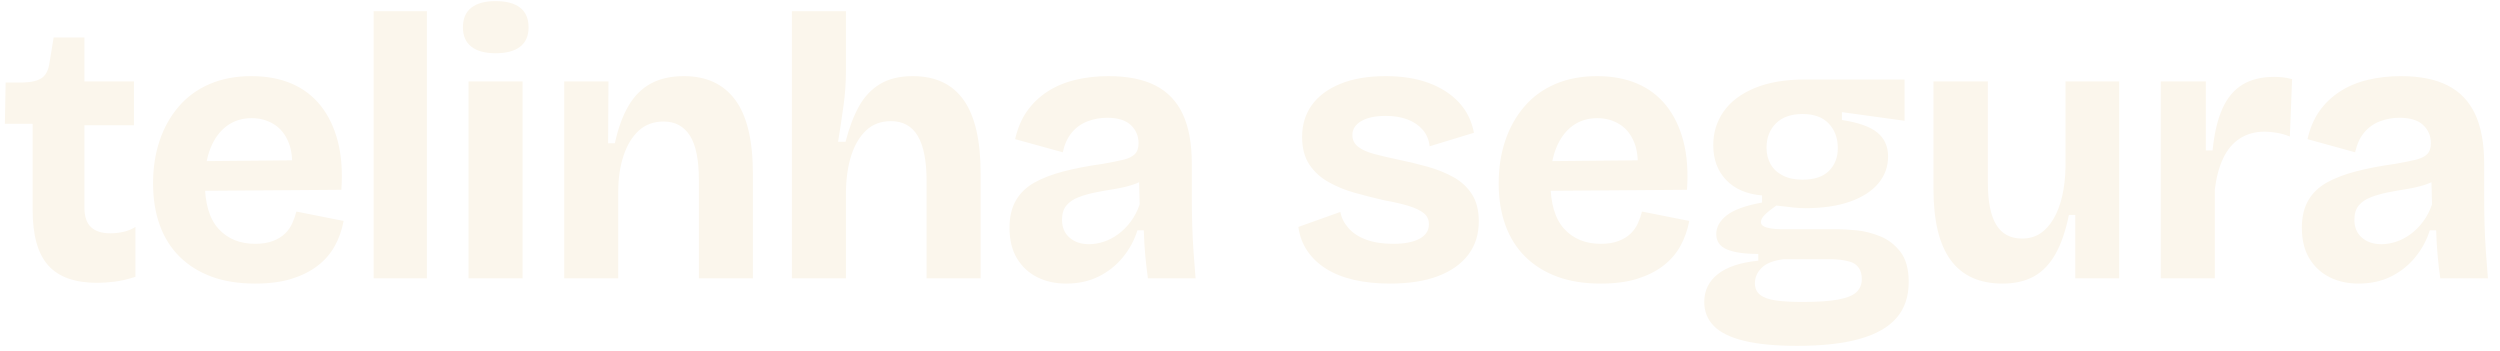
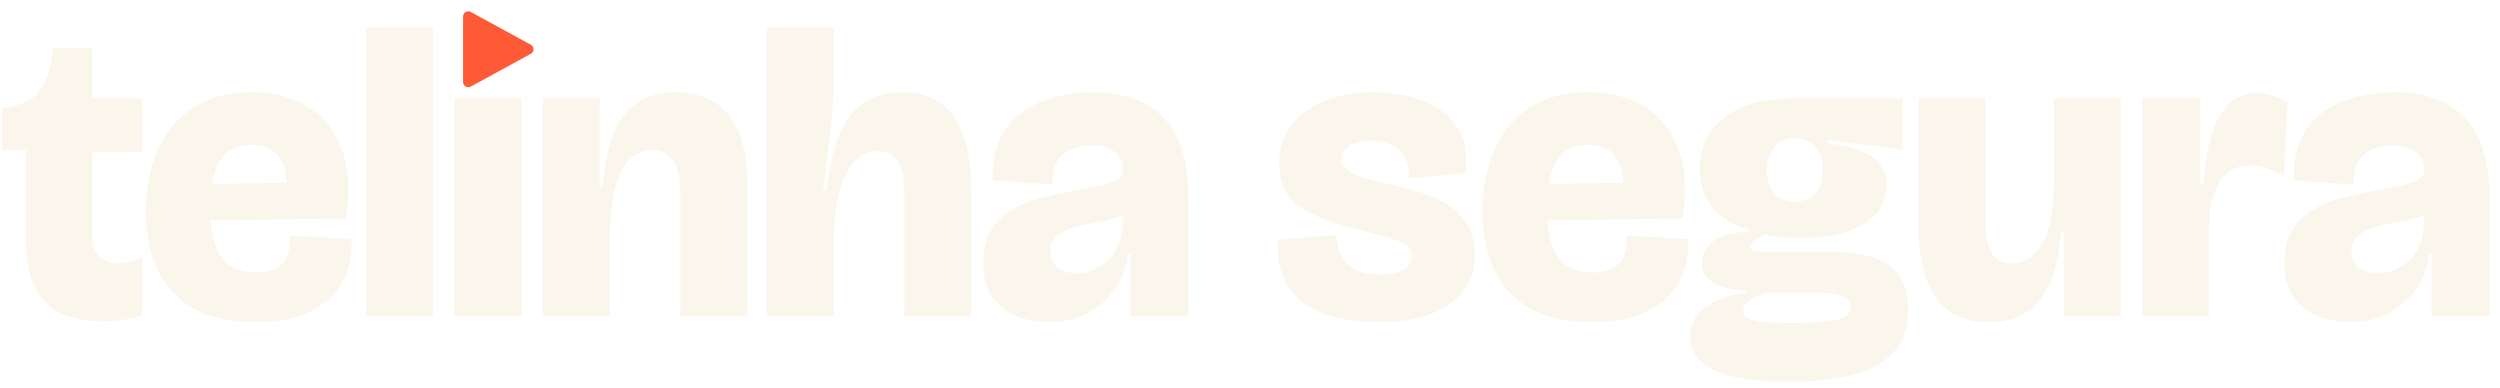
- <svg xmlns="http://www.w3.org/2000/svg" viewBox="0 0 206.59 29" width="206.59" height="29" role="img" aria-label="Telinha Segura">
-   <path fill="#FBF6EC" transform="translate(0 23)" d="M8.029 0.372Q5.27 0.372 3.983 -1.07Q2.697 -2.511 2.697 -5.642V-12.772H0.403L0.465 -16.182H1.922Q2.976 -16.213 3.472 -16.569Q3.968 -16.926 4.092 -17.825L4.433 -19.902H6.975V-16.275H11.067V-12.648H6.975V-5.859Q6.975 -4.743 7.518 -4.232Q8.06 -3.72 9.114 -3.72Q9.672 -3.72 10.215 -3.844Q10.757 -3.968 11.191 -4.247V-0.124Q10.23 0.186 9.439 0.279Q8.649 0.372 8.029 0.372ZM21.08 0.434Q19.034 0.434 17.484 -0.139Q15.934 -0.713 14.849 -1.782Q13.764 -2.852 13.206 -4.386Q12.648 -5.921 12.648 -7.843Q12.648 -9.765 13.191 -11.377Q13.733 -12.989 14.771 -14.198Q15.81 -15.407 17.329 -16.058Q18.848 -16.709 20.77 -16.709Q22.661 -16.709 24.102 -16.089Q25.544 -15.469 26.505 -14.26Q27.466 -13.051 27.916 -11.315Q28.365 -9.579 28.21 -7.316L15.531 -7.223V-9.672L25.544 -9.765L24.087 -8.494Q24.273 -10.137 23.87 -11.175Q23.467 -12.214 22.645 -12.726Q21.824 -13.237 20.801 -13.237Q19.623 -13.237 18.755 -12.601Q17.887 -11.966 17.407 -10.788Q16.926 -9.61 16.926 -7.936Q16.926 -5.332 18.058 -4.092Q19.189 -2.852 21.08 -2.852Q21.948 -2.852 22.553 -3.085Q23.157 -3.317 23.544 -3.689Q23.932 -4.061 24.149 -4.542Q24.366 -5.022 24.49 -5.518L28.396 -4.743Q28.179 -3.596 27.652 -2.651Q27.125 -1.705 26.226 -1.023Q25.327 -0.341 24.072 0.047Q22.816 0.434 21.08 0.434ZM30.876 0.0V-22.072H35.278V0.0ZM38.719 0.0V-16.275H43.183V0.0ZM40.951 -18.6Q39.649 -18.6 38.952 -19.142Q38.254 -19.685 38.254 -20.739Q38.254 -21.824 38.952 -22.366Q39.649 -22.909 40.951 -22.909Q42.284 -22.909 42.982 -22.366Q43.679 -21.824 43.679 -20.739Q43.679 -19.685 42.982 -19.142Q42.284 -18.6 40.951 -18.6ZM46.624 0.0V-9.734V-16.275H50.282L50.251 -11.16H50.809Q51.212 -13.02 51.941 -14.26Q52.669 -15.5 53.8 -16.105Q54.932 -16.709 56.513 -16.709Q59.303 -16.709 60.76 -14.741Q62.217 -12.772 62.217 -8.618V0.0H57.753V-8.122Q57.753 -10.633 57.009 -11.796Q56.265 -12.958 54.839 -12.958Q53.599 -12.958 52.778 -12.198Q51.956 -11.439 51.522 -10.122Q51.088 -8.804 51.088 -7.161V0.0ZM65.441 0.0V-9.982V-22.072H69.905V-17.112Q69.905 -16.492 69.859 -15.764Q69.812 -15.035 69.704 -14.276Q69.595 -13.516 69.487 -12.756Q69.378 -11.997 69.254 -11.284H69.874Q70.308 -12.989 70.975 -14.198Q71.641 -15.407 72.726 -16.058Q73.811 -16.709 75.423 -16.709Q78.244 -16.709 79.639 -14.725Q81.034 -12.741 81.034 -8.68V0.0H76.57V-8.029Q76.57 -10.54 75.841 -11.764Q75.113 -12.989 73.625 -12.989Q72.385 -12.989 71.579 -12.23Q70.773 -11.47 70.355 -10.184Q69.936 -8.897 69.905 -7.192V0.0ZM88.102 0.434Q86.769 0.434 85.715 -0.093Q84.661 -0.62 84.041 -1.643Q83.421 -2.666 83.421 -4.185Q83.421 -5.518 83.948 -6.432Q84.475 -7.347 85.467 -7.905Q86.459 -8.463 87.885 -8.835Q89.311 -9.207 91.109 -9.455Q92.163 -9.641 92.814 -9.796Q93.465 -9.951 93.775 -10.261Q94.085 -10.571 94.085 -11.16Q94.085 -12.059 93.45 -12.663Q92.814 -13.268 91.481 -13.268Q90.644 -13.268 89.869 -12.974Q89.094 -12.679 88.567 -12.043Q88.04 -11.408 87.823 -10.416L83.886 -11.501Q84.196 -12.865 84.878 -13.826Q85.56 -14.787 86.567 -15.438Q87.575 -16.089 88.862 -16.399Q90.148 -16.709 91.605 -16.709Q93.961 -16.709 95.48 -15.934Q96.999 -15.159 97.743 -13.562Q98.487 -11.966 98.487 -9.455V-6.665Q98.487 -5.58 98.518 -4.464Q98.549 -3.348 98.627 -2.216Q98.704 -1.085 98.797 0.0H94.86Q94.736 -0.837 94.643 -1.86Q94.55 -2.883 94.519 -3.968H93.992Q93.62 -2.759 92.799 -1.752Q91.977 -0.744 90.799 -0.155Q89.621 0.434 88.102 0.434ZM89.993 -2.821Q90.582 -2.821 91.202 -3.022Q91.822 -3.224 92.395 -3.643Q92.969 -4.061 93.434 -4.681Q93.899 -5.301 94.178 -6.107L94.116 -8.494L94.829 -8.37Q94.333 -7.967 93.605 -7.734Q92.876 -7.502 92.085 -7.378Q91.295 -7.254 90.52 -7.099Q89.745 -6.944 89.109 -6.696Q88.474 -6.448 88.118 -6.014Q87.761 -5.58 87.761 -4.836Q87.761 -3.906 88.381 -3.364Q89.001 -2.821 89.993 -2.821ZM114.855 0.434Q113.212 0.434 111.879 0.124Q110.546 -0.186 109.585 -0.79Q108.624 -1.395 108.035 -2.263Q107.446 -3.131 107.291 -4.247L110.763 -5.487Q110.887 -4.774 111.43 -4.154Q111.972 -3.534 112.902 -3.193Q113.832 -2.852 115.134 -2.852Q116.529 -2.852 117.304 -3.271Q118.079 -3.689 118.079 -4.464Q118.079 -5.053 117.645 -5.394Q117.211 -5.735 116.405 -5.983Q115.599 -6.231 114.39 -6.448Q113.181 -6.727 112.003 -7.053Q110.825 -7.378 109.818 -7.936Q108.81 -8.494 108.206 -9.393Q107.601 -10.292 107.601 -11.687Q107.601 -13.206 108.407 -14.322Q109.213 -15.438 110.763 -16.073Q112.313 -16.709 114.514 -16.709Q116.529 -16.709 118.048 -16.151Q119.567 -15.593 120.544 -14.555Q121.52 -13.516 121.799 -12.028L118.141 -10.912Q118.048 -11.718 117.568 -12.276Q117.087 -12.834 116.312 -13.128Q115.537 -13.423 114.514 -13.423Q113.212 -13.423 112.484 -12.989Q111.755 -12.555 111.755 -11.842Q111.755 -11.253 112.22 -10.881Q112.685 -10.509 113.553 -10.277Q114.421 -10.044 115.599 -9.796Q116.808 -9.548 117.971 -9.223Q119.133 -8.897 120.094 -8.37Q121.055 -7.843 121.629 -6.96Q122.202 -6.076 122.202 -4.712Q122.202 -3.1 121.334 -1.953Q120.466 -0.806 118.839 -0.186Q117.211 0.434 114.855 0.434ZM132.277 0.434Q130.231 0.434 128.681 -0.139Q127.131 -0.713 126.046 -1.782Q124.961 -2.852 124.403 -4.386Q123.845 -5.921 123.845 -7.843Q123.845 -9.765 124.388 -11.377Q124.93 -12.989 125.969 -14.198Q127.007 -15.407 128.526 -16.058Q130.045 -16.709 131.967 -16.709Q133.858 -16.709 135.3 -16.089Q136.741 -15.469 137.702 -14.26Q138.663 -13.051 139.113 -11.315Q139.562 -9.579 139.407 -7.316L126.728 -7.223V-9.672L136.741 -9.765L135.284 -8.494Q135.47 -10.137 135.067 -11.175Q134.664 -12.214 133.843 -12.726Q133.021 -13.237 131.998 -13.237Q130.82 -13.237 129.952 -12.601Q129.084 -11.966 128.604 -10.788Q128.123 -9.61 128.123 -7.936Q128.123 -5.332 129.255 -4.092Q130.386 -2.852 132.277 -2.852Q133.145 -2.852 133.75 -3.085Q134.354 -3.317 134.742 -3.689Q135.129 -4.061 135.346 -4.542Q135.563 -5.022 135.687 -5.518L139.593 -4.743Q139.376 -3.596 138.849 -2.651Q138.322 -1.705 137.423 -1.023Q136.524 -0.341 135.269 0.047Q134.013 0.434 132.277 0.434ZM148.521 5.58Q145.824 5.58 144.119 5.162Q142.414 4.743 141.624 3.937Q140.833 3.131 140.833 1.953Q140.833 0.527 141.964 -0.356Q143.096 -1.24 145.297 -1.457V-2.015Q143.592 -2.015 142.709 -2.387Q141.825 -2.759 141.825 -3.658Q141.825 -4.526 142.693 -5.208Q143.561 -5.89 145.607 -6.262V-6.851Q143.716 -7.006 142.647 -8.122Q141.577 -9.238 141.577 -11.005Q141.577 -12.555 142.43 -13.779Q143.282 -15.004 144.987 -15.717Q146.692 -16.43 149.141 -16.43H157.387V-13.02L152.21 -13.733V-13.082Q154.256 -12.772 155.139 -12.043Q156.023 -11.315 156.023 -10.075Q156.023 -8.804 155.217 -7.843Q154.411 -6.882 152.877 -6.339Q151.342 -5.797 149.172 -5.797Q148.769 -5.797 148.288 -5.843Q147.808 -5.89 146.785 -6.014Q146.165 -5.58 145.839 -5.255Q145.514 -4.929 145.514 -4.65Q145.514 -4.433 145.731 -4.309Q145.948 -4.185 146.336 -4.123Q146.723 -4.061 147.126 -4.061H151.807Q152.427 -4.061 153.404 -3.968Q154.38 -3.875 155.372 -3.472Q156.364 -3.069 157.046 -2.186Q157.728 -1.302 157.728 0.31Q157.728 2.108 156.721 3.271Q155.713 4.433 153.667 5.006Q151.621 5.58 148.521 5.58ZM148.955 1.953Q150.846 1.953 151.916 1.752Q152.985 1.55 153.419 1.131Q153.853 0.713 153.853 0.062Q153.853 -0.527 153.589 -0.883Q153.326 -1.24 152.907 -1.364Q152.489 -1.488 152.071 -1.534Q151.652 -1.581 151.342 -1.581H147.405Q146.134 -1.426 145.576 -0.868Q145.018 -0.31 145.018 0.403Q145.018 1.023 145.452 1.364Q145.886 1.705 146.754 1.829Q147.622 1.953 148.955 1.953ZM148.955 -8.153Q150.412 -8.153 151.141 -8.881Q151.869 -9.61 151.869 -10.757Q151.869 -11.997 151.125 -12.787Q150.381 -13.578 148.955 -13.578Q147.529 -13.578 146.754 -12.803Q145.979 -12.028 145.979 -10.788Q145.979 -10.013 146.32 -9.424Q146.661 -8.835 147.327 -8.494Q147.994 -8.153 148.955 -8.153ZM165.478 0.434Q162.626 0.434 161.2 -1.503Q159.774 -3.441 159.774 -7.378V-16.275H164.269V-7.874Q164.269 -5.549 164.966 -4.418Q165.664 -3.286 167.09 -3.286Q167.958 -3.286 168.594 -3.705Q169.229 -4.123 169.694 -4.913Q170.159 -5.704 170.407 -6.774Q170.655 -7.843 170.686 -9.145V-16.275H175.119V-6.758V0.0H171.492V-5.239H170.965Q170.562 -3.255 169.849 -1.999Q169.136 -0.744 168.067 -0.155Q166.997 0.434 165.478 0.434ZM178.56 0.0V-7.967V-16.275H182.28V-10.571H182.838Q183.055 -12.71 183.66 -14.043Q184.264 -15.376 185.318 -16.011Q186.372 -16.647 187.922 -16.647Q188.232 -16.647 188.589 -16.616Q188.945 -16.585 189.41 -16.461L189.224 -11.718Q188.697 -11.935 188.139 -12.028Q187.581 -12.121 187.147 -12.121Q185.969 -12.121 185.101 -11.563Q184.233 -11.005 183.722 -9.936Q183.21 -8.866 183.024 -7.347V0.0ZM194.897 0.434Q193.564 0.434 192.51 -0.093Q191.456 -0.62 190.836 -1.643Q190.216 -2.666 190.216 -4.185Q190.216 -5.518 190.743 -6.432Q191.27 -7.347 192.262 -7.905Q193.254 -8.463 194.68 -8.835Q196.106 -9.207 197.904 -9.455Q198.958 -9.641 199.609 -9.796Q200.26 -9.951 200.57 -10.261Q200.88 -10.571 200.88 -11.16Q200.88 -12.059 200.245 -12.663Q199.609 -13.268 198.276 -13.268Q197.439 -13.268 196.664 -12.974Q195.889 -12.679 195.362 -12.043Q194.835 -11.408 194.618 -10.416L190.681 -11.501Q190.991 -12.865 191.673 -13.826Q192.355 -14.787 193.363 -15.438Q194.37 -16.089 195.657 -16.399Q196.943 -16.709 198.4 -16.709Q200.756 -16.709 202.275 -15.934Q203.794 -15.159 204.538 -13.562Q205.282 -11.966 205.282 -9.455V-6.665Q205.282 -5.58 205.313 -4.464Q205.344 -3.348 205.422 -2.216Q205.499 -1.085 205.592 0.0H201.655Q201.531 -0.837 201.438 -1.86Q201.345 -2.883 201.314 -3.968H200.787Q200.415 -2.759 199.594 -1.752Q198.772 -0.744 197.594 -0.155Q196.416 0.434 194.897 0.434ZM196.788 -2.821Q197.377 -2.821 197.997 -3.022Q198.617 -3.224 199.191 -3.643Q199.764 -4.061 200.229 -4.681Q200.694 -5.301 200.973 -6.107L200.911 -8.494L201.624 -8.37Q201.128 -7.967 200.4 -7.734Q199.671 -7.502 198.881 -7.378Q198.09 -7.254 197.315 -7.099Q196.54 -6.944 195.905 -6.696Q195.269 -6.448 194.913 -6.014Q194.556 -5.58 194.556 -4.836Q194.556 -3.906 195.176 -3.364Q195.796 -2.821 196.788 -2.821Z" />
+ <svg xmlns="http://www.w3.org/2000/svg" viewBox="0 0 387.24 60" width="387.24" height="60" role="img" aria-label="Telinha Segura">
+   <g transform="translate(0 49)">
+     <path fill="#FBF6EC" d="M15.808 0.768Q9.856 0.768 6.944 -2.272Q4.032 -5.312 4.032 -11.712V-25.728H0.32V-32.256H0.512Q4.48 -32.768 6.144 -34.912Q7.808 -37.056 8.192 -41.408V-41.536H14.272V-33.792H22.016V-25.472H14.272V-12.672Q14.272 -10.24 15.456 -9.216Q16.64 -8.192 18.368 -8.192Q19.264 -8.192 20.224 -8.448Q21.184 -8.704 22.016 -9.152V-0.128Q20.032 0.448 18.496 0.608Q16.96 0.768 15.808 0.768ZM39.552 0.896Q34.752 0.896 31.52 -0.48Q28.288 -1.856 26.304 -4.256Q24.32 -6.656 23.456 -9.728Q22.592 -12.8 22.592 -16.192Q22.592 -19.84 23.52 -23.168Q24.448 -26.496 26.4 -29.088Q28.352 -31.68 31.456 -33.184Q34.56 -34.688 38.912 -34.688Q43.264 -34.688 46.368 -33.184Q49.472 -31.68 51.328 -28.992Q53.184 -26.304 53.728 -22.784Q54.272 -19.264 53.568 -15.168L29.056 -14.784V-20.416L45.632 -20.736L44.288 -17.472Q44.672 -20.416 44.192 -22.432Q43.712 -24.448 42.432 -25.504Q41.152 -26.56 38.912 -26.56Q36.544 -26.56 35.136 -25.344Q33.728 -24.128 33.152 -21.92Q32.576 -19.712 32.576 -16.704Q32.576 -11.52 34.304 -9.152Q36.032 -6.784 39.616 -6.784Q41.152 -6.784 42.176 -7.168Q43.2 -7.552 43.84 -8.288Q44.48 -9.024 44.736 -10.08Q44.992 -11.136 44.928 -12.48L54.4 -11.968Q54.592 -9.856 53.984 -7.616Q53.376 -5.376 51.712 -3.456Q50.048 -1.536 47.072 -0.32Q44.096 0.896 39.552 0.896ZM56.704 0V-44.8H67.072V0ZM70.4 0V-33.792H80.768V0ZM84.096 0V-19.136V-33.792H92.864V-20.032H93.376Q93.76 -25.024 95.04 -28.256Q96.32 -31.488 98.688 -33.088Q101.056 -34.688 104.704 -34.688Q110.208 -34.688 112.992 -31.04Q115.776 -27.392 115.776 -20.16V0H105.408V-18.816Q105.408 -22.272 104.352 -24Q103.296 -25.728 100.992 -25.728Q99.072 -25.728 97.6 -24.384Q96.128 -23.04 95.296 -20.032Q94.464 -17.024 94.464 -11.968V0ZM118.784 0V-17.856V-44.8H129.152V-36.352Q129.152 -35.008 128.992 -32.8Q128.832 -30.592 128.544 -28.096Q128.256 -25.6 127.968 -23.328Q127.68 -21.056 127.488 -19.52H128.064Q128.64 -24.832 130.048 -28.192Q131.456 -31.552 133.888 -33.12Q136.32 -34.688 139.776 -34.688Q145.216 -34.688 147.84 -30.816Q150.464 -26.944 150.464 -19.136V0H140.096V-18.688Q140.096 -22.272 139.136 -23.936Q138.176 -25.6 136 -25.6Q134.08 -25.6 132.544 -24.16Q131.008 -22.72 130.08 -19.584Q129.152 -16.448 129.152 -11.456V0ZM162.432 0.896Q159.872 0.896 157.568 0Q155.264 -0.896 153.792 -2.912Q152.32 -4.928 152.32 -8.32Q152.32 -11.456 153.536 -13.408Q154.752 -15.36 156.8 -16.544Q158.848 -17.728 161.28 -18.336Q163.712 -18.944 166.08 -19.392Q169.408 -20.032 171.072 -20.416Q172.736 -20.8 173.344 -21.312Q173.952 -21.824 173.952 -22.72Q173.952 -24.576 172.576 -25.536Q171.2 -26.496 168.96 -26.496Q167.552 -26.496 166.144 -25.984Q164.736 -25.472 163.84 -24.16Q162.944 -22.848 163.008 -20.416L153.792 -21.056Q153.664 -25.088 155.008 -27.744Q156.352 -30.4 158.688 -31.904Q161.024 -33.408 163.808 -34.048Q166.592 -34.688 169.344 -34.688Q174.4 -34.688 177.664 -32.8Q180.928 -30.912 182.496 -27.36Q184.064 -23.808 184.064 -18.752V-12.736Q184.064 -10.624 184.064 -8.48Q184.064 -6.336 184.064 -4.224Q184.064 -2.112 184.064 0H175.104Q175.104 -2.304 175.104 -4.672Q175.104 -7.04 175.104 -9.664H174.72Q174.464 -6.784 172.832 -4.384Q171.2 -1.984 168.544 -0.544Q165.888 0.896 162.432 0.896ZM166.72 -6.656Q167.808 -6.656 169.056 -7.072Q170.304 -7.488 171.424 -8.448Q172.544 -9.408 173.248 -11.104Q173.952 -12.8 173.952 -15.296V-16.832L175.68 -17.024Q175.168 -16.192 173.984 -15.68Q172.8 -15.168 171.328 -14.88Q169.856 -14.592 168.352 -14.304Q166.848 -14.016 165.568 -13.536Q164.288 -13.056 163.488 -12.256Q162.688 -11.456 162.688 -10.048Q162.688 -8.384 163.872 -7.52Q165.056 -6.656 166.72 -6.656ZM213.504 0.896Q210.112 0.896 207.2 0.224Q204.288 -0.448 202.144 -1.92Q200 -3.392 198.88 -5.856Q197.76 -8.32 197.952 -11.84L206.976 -12.608Q207.104 -10.496 207.936 -9.12Q208.768 -7.744 210.24 -7.104Q211.712 -6.464 213.824 -6.464Q215.808 -6.464 217.248 -7.136Q218.688 -7.808 218.688 -9.408Q218.688 -10.24 218.176 -10.784Q217.664 -11.328 216.288 -11.808Q214.912 -12.288 212.288 -12.928Q209.024 -13.76 206.4 -14.592Q203.776 -15.424 201.92 -16.576Q200.064 -17.728 199.104 -19.424Q198.144 -21.12 198.144 -23.616Q198.144 -27.136 200.032 -29.6Q201.92 -32.064 205.248 -33.376Q208.576 -34.688 212.928 -34.688Q216.832 -34.688 220.224 -33.472Q223.616 -32.256 225.568 -29.504Q227.52 -26.752 227.008 -22.208L218.176 -21.376Q218.368 -23.232 217.664 -24.544Q216.96 -25.856 215.616 -26.528Q214.272 -27.2 212.352 -27.2Q210.176 -27.2 208.992 -26.4Q207.808 -25.6 207.808 -24.384Q207.808 -23.424 208.544 -22.752Q209.28 -22.08 210.848 -21.6Q212.416 -21.12 214.912 -20.544Q217.088 -20.096 219.456 -19.392Q221.824 -18.688 223.872 -17.504Q225.92 -16.32 227.2 -14.4Q228.48 -12.48 228.48 -9.536Q228.48 -6.4 226.752 -4.032Q225.024 -1.664 221.696 -0.384Q218.368 0.896 213.504 0.896ZM246.592 0.896Q241.792 0.896 238.56 -0.48Q235.328 -1.856 233.344 -4.256Q231.36 -6.656 230.496 -9.728Q229.632 -12.8 229.632 -16.192Q229.632 -19.84 230.56 -23.168Q231.488 -26.496 233.44 -29.088Q235.392 -31.68 238.496 -33.184Q241.6 -34.688 245.952 -34.688Q250.304 -34.688 253.408 -33.184Q256.512 -31.68 258.368 -28.992Q260.224 -26.304 260.768 -22.784Q261.312 -19.264 260.608 -15.168L236.096 -14.784V-20.416L252.672 -20.736L251.328 -17.472Q251.712 -20.416 251.232 -22.432Q250.752 -24.448 249.472 -25.504Q248.192 -26.56 245.952 -26.56Q243.584 -26.56 242.176 -25.344Q240.768 -24.128 240.192 -21.92Q239.616 -19.712 239.616 -16.704Q239.616 -11.52 241.344 -9.152Q243.072 -6.784 246.656 -6.784Q248.192 -6.784 249.216 -7.168Q250.24 -7.552 250.88 -8.288Q251.52 -9.024 251.776 -10.08Q252.032 -11.136 251.968 -12.48L261.44 -11.968Q261.632 -9.856 261.024 -7.616Q260.416 -5.376 258.752 -3.456Q257.088 -1.536 254.112 -0.32Q251.136 0.896 246.592 0.896ZM276.992 10.112Q271.296 10.112 267.968 9.216Q264.64 8.32 263.232 6.752Q261.824 5.184 261.824 3.136Q261.824 0.32 264.064 -1.376Q266.304 -3.072 270.592 -3.712V-4.032Q267.328 -4.032 265.472 -5.152Q263.616 -6.272 263.616 -8.256Q263.616 -10.112 265.312 -11.584Q267.008 -13.056 270.848 -13.056V-13.504Q267.392 -14.336 265.344 -16.704Q263.296 -19.072 263.296 -22.848Q263.296 -26.176 264.992 -28.608Q266.688 -31.04 269.952 -32.416Q273.216 -33.792 277.888 -33.792H294.72V-25.856L283.136 -27.328V-26.816Q288.448 -26.112 290.336 -24.416Q292.224 -22.72 292.224 -20.352Q292.224 -17.984 290.784 -16.128Q289.344 -14.272 286.336 -13.216Q283.328 -12.16 278.72 -12.16Q277.312 -12.16 275.872 -12.288Q274.432 -12.416 273.408 -12.672Q272.32 -12.224 271.712 -11.744Q271.104 -11.264 271.104 -10.752Q271.104 -10.432 271.36 -10.272Q271.616 -10.112 272.096 -10.048Q272.576 -9.984 273.216 -9.984H283.456Q284.8 -9.984 286.816 -9.824Q288.832 -9.664 290.848 -8.864Q292.864 -8.064 294.208 -6.208Q295.552 -4.352 295.552 -0.96Q295.552 2.88 293.536 5.312Q291.52 7.744 287.424 8.928Q283.328 10.112 276.992 10.112ZM276.992 1.024Q281.28 1.024 283.328 0.736Q285.376 0.448 286.016 -0.064Q286.656 -0.576 286.656 -1.216Q286.656 -2.112 286.144 -2.624Q285.632 -3.136 284.864 -3.36Q284.096 -3.584 283.36 -3.616Q282.624 -3.648 282.176 -3.648H273.536Q271.488 -2.944 270.752 -2.336Q270.016 -1.728 270.016 -0.96Q270.016 -0.064 270.88 0.352Q271.744 0.768 273.312 0.896Q274.88 1.024 276.992 1.024ZM278.08 -17.792Q280.128 -17.792 281.248 -19.072Q282.368 -20.352 282.368 -22.592Q282.368 -24.832 281.216 -26.208Q280.064 -27.584 278.016 -27.584Q276.032 -27.584 274.848 -26.208Q273.664 -24.832 273.664 -22.592Q273.664 -21.12 274.176 -20.032Q274.688 -18.944 275.68 -18.368Q276.672 -17.792 278.08 -17.792ZM307.968 0.896Q302.464 0.896 299.808 -2.944Q297.152 -6.784 297.152 -14.72V-33.792H307.52V-14.848Q307.52 -11.136 308.576 -9.664Q309.632 -8.192 311.616 -8.192Q313.024 -8.192 314.208 -8.928Q315.392 -9.664 316.288 -11.168Q317.184 -12.672 317.664 -15.04Q318.144 -17.408 318.144 -20.736V-33.792H328.512V-15.232V0H319.68V-13.184H319.232Q318.848 -8.256 317.504 -5.152Q316.16 -2.048 313.792 -0.576Q311.424 0.896 307.968 0.896ZM331.84 0V-18.368V-33.792H340.8V-20.352H341.312Q341.696 -25.728 342.816 -28.832Q343.936 -31.936 345.632 -33.248Q347.328 -34.56 349.44 -34.56Q350.592 -34.56 351.84 -34.24Q353.088 -33.92 354.304 -33.216L353.792 -21.696Q352.384 -22.528 351.04 -22.944Q349.696 -23.36 348.48 -23.36Q346.432 -23.36 345.024 -22.208Q343.616 -21.056 342.88 -18.816Q342.144 -16.576 342.144 -13.376V0ZM363.968 0.896Q361.408 0.896 359.104 0Q356.8 -0.896 355.328 -2.912Q353.856 -4.928 353.856 -8.32Q353.856 -11.456 355.072 -13.408Q356.288 -15.36 358.336 -16.544Q360.384 -17.728 362.816 -18.336Q365.248 -18.944 367.616 -19.392Q370.944 -20.032 372.608 -20.416Q374.272 -20.8 374.88 -21.312Q375.488 -21.824 375.488 -22.72Q375.488 -24.576 374.112 -25.536Q372.736 -26.496 370.496 -26.496Q369.088 -26.496 367.68 -25.984Q366.272 -25.472 365.376 -24.16Q364.48 -22.848 364.544 -20.416L355.328 -21.056Q355.2 -25.088 356.544 -27.744Q357.888 -30.4 360.224 -31.904Q362.56 -33.408 365.344 -34.048Q368.128 -34.688 370.88 -34.688Q375.936 -34.688 379.2 -32.8Q382.464 -30.912 384.032 -27.36Q385.6 -23.808 385.6 -18.752V-12.736Q385.6 -10.624 385.6 -8.48Q385.6 -6.336 385.6 -4.224Q385.6 -2.112 385.6 0H376.64Q376.64 -2.304 376.64 -4.672Q376.64 -7.04 376.64 -9.664H376.256Q376 -6.784 374.368 -4.384Q372.736 -1.984 370.08 -0.544Q367.424 0.896 363.968 0.896ZM368.256 -6.656Q369.344 -6.656 370.592 -7.072Q371.84 -7.488 372.96 -8.448Q374.08 -9.408 374.784 -11.104Q375.488 -12.8 375.488 -15.296V-16.832L377.216 -17.024Q376.704 -16.192 375.52 -15.68Q374.336 -15.168 372.864 -14.88Q371.392 -14.592 369.888 -14.304Q368.384 -14.016 367.104 -13.536Q365.824 -13.056 365.024 -12.256Q364.224 -11.456 364.224 -10.048Q364.224 -8.384 365.408 -7.52Q366.592 -6.656 368.256 -6.656Z" />
+     <path fill="#FF5A36" fill-rule="evenodd" d="M72.913 -47.152L82.223 -42.072A0.8 0.8 0 0 1 82.223 -40.668L72.913 -35.588A0.8 0.8 0 0 1 71.73 -36.29L71.73 -46.45A0.8 0.8 0 0 1 72.913 -47.152Z" />
+   </g>
</svg>
